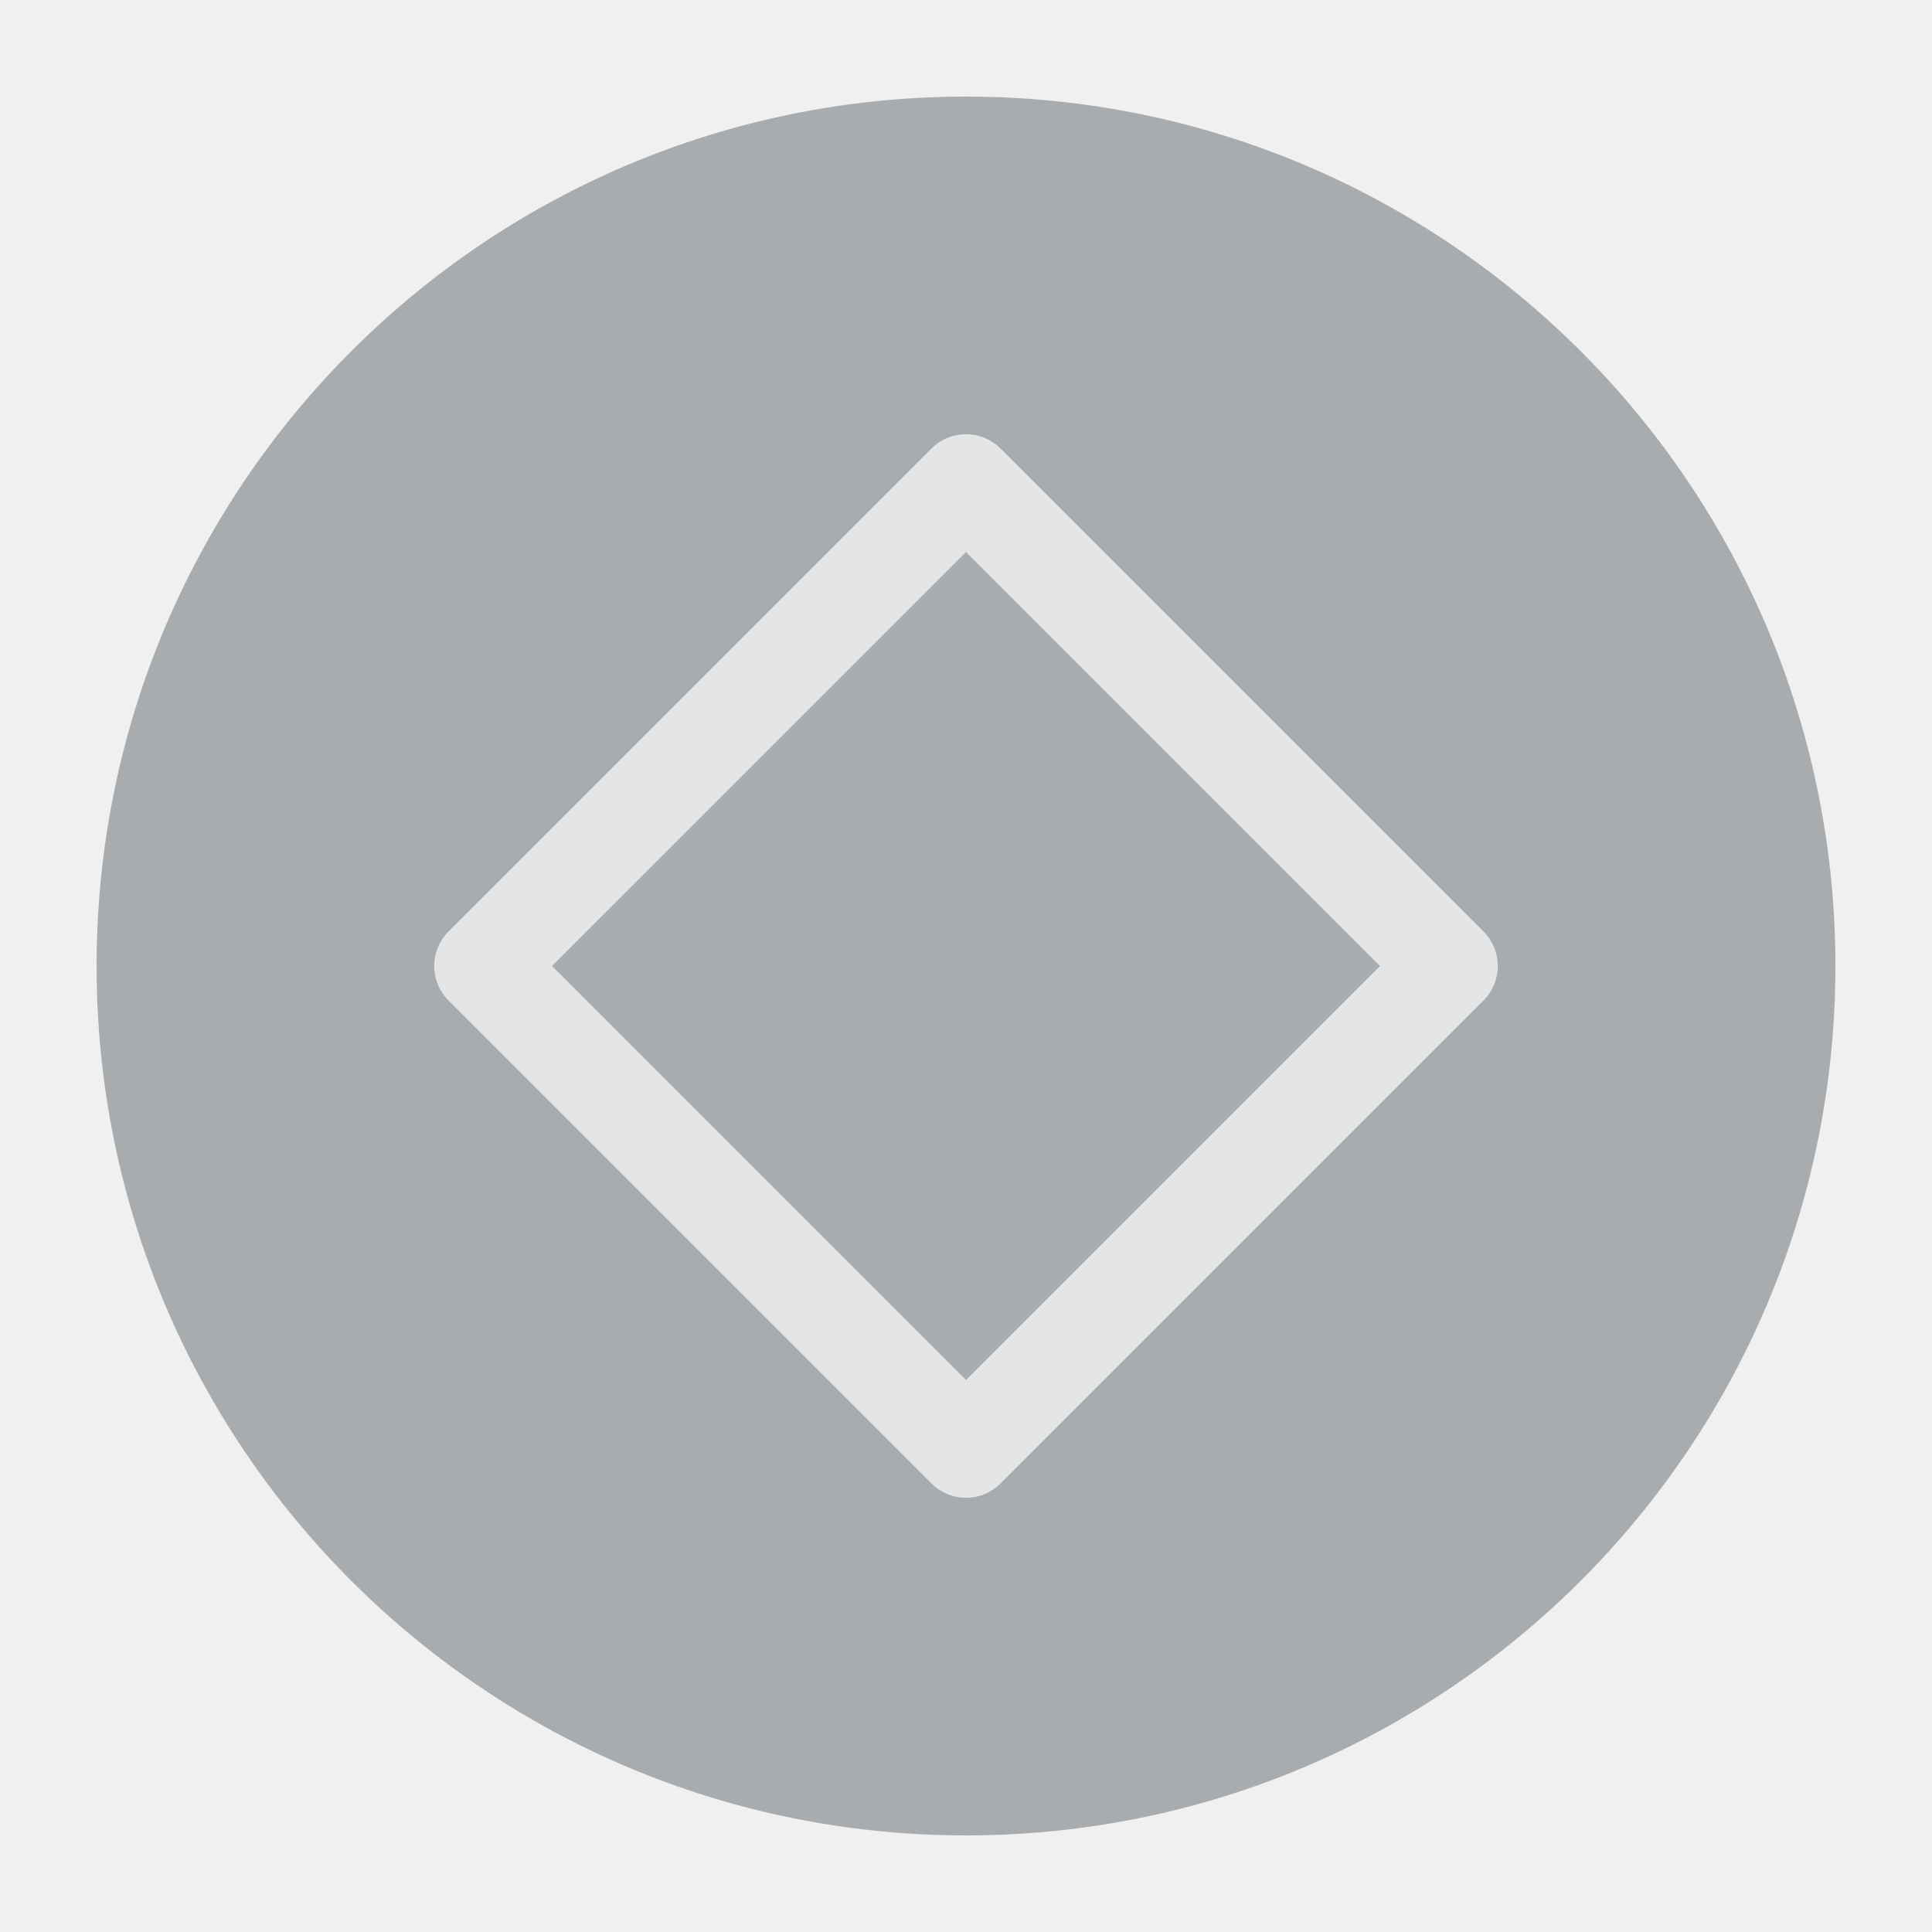
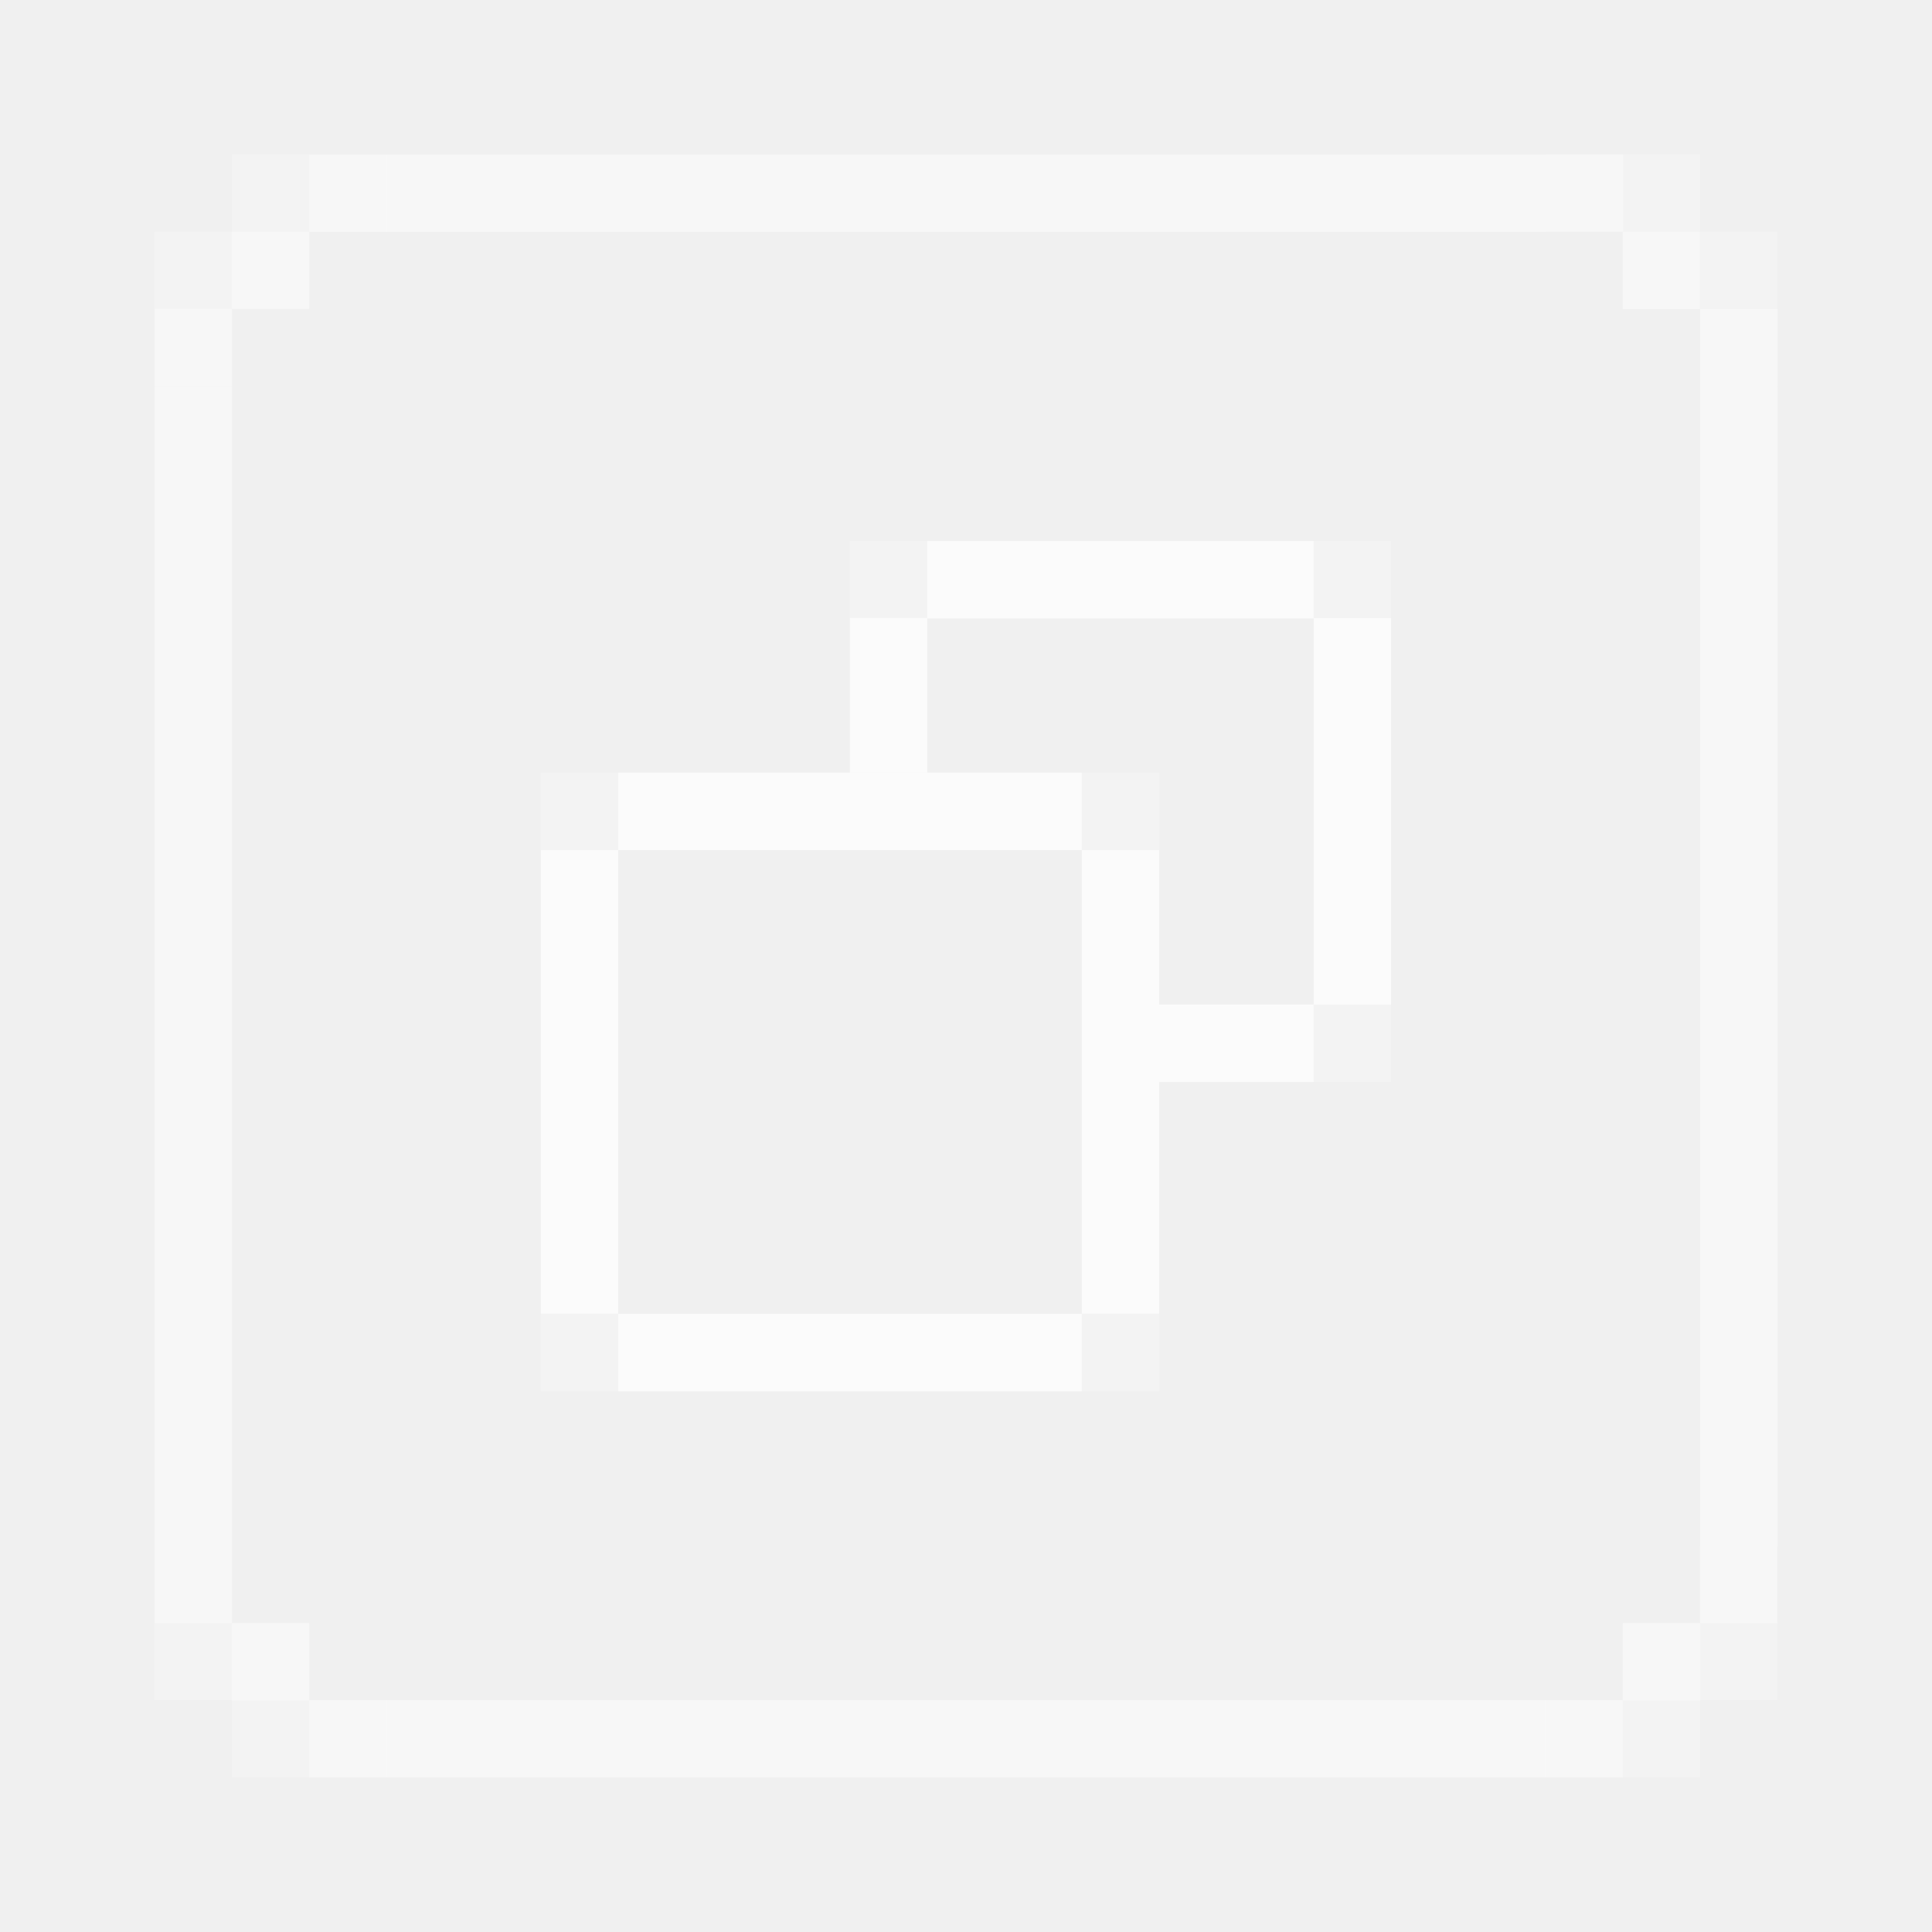
<svg xmlns="http://www.w3.org/2000/svg" viewBox="0 0 50 50" version="1.2" baseProfile="tiny">
  <defs>
- </defs>
+     <linearGradient gradientUnits="userSpaceOnUse" x1="-15.162" y1="289.508" x2="-14.898" y2="289.508" id="gradient1">
+       <stop offset="0" stop-color="#ffffff" stop-opacity="0.451" />
+     </linearGradient>
+     <linearGradient gradientUnits="userSpaceOnUse" x1="-10.665" y1="289.508" x2="-10.4" y2="289.508" id="gradient2">
+       <stop offset="0" stop-color="#ffffff" stop-opacity="0.451" />
+     </linearGradient>
+     <linearGradient gradientUnits="userSpaceOnUse" x1="287.127" y1="12.781" x2="287.391" y2="12.781" id="gradient3">
+       <stop offset="0" stop-color="#ffffff" stop-opacity="0.451" />
+     </linearGradient>
+     <linearGradient gradientUnits="userSpaceOnUse" x1="291.624" y1="12.781" x2="291.889" y2="12.781" id="gradient4">
+       <stop offset="0" stop-color="#ffffff" stop-opacity="0.451" />
+     </linearGradient>
+     <linearGradient gradientUnits="userSpaceOnUse" x1="-14.898" y1="291.492" x2="-14.633" y2="291.492" id="gradient5">
+       <stop offset="0" stop-color="#ffffff" stop-opacity="0.451" />
+     </linearGradient>
+     <linearGradient gradientUnits="userSpaceOnUse" x1="-15.162" y1="291.228" x2="-14.898" y2="291.228" id="gradient6">
+       <stop offset="0" stop-color="#ffffff" stop-opacity="0.451" />
+     </linearGradient>
+     <linearGradient gradientUnits="userSpaceOnUse" x1="-14.633" y1="291.757" x2="-14.369" y2="291.757" id="gradient7">
+       <stop offset="0" stop-color="#ffffff" stop-opacity="0.451" />
+     </linearGradient>
+     <linearGradient gradientUnits="userSpaceOnUse" x1="-14.898" y1="291.492" x2="-14.633" y2="291.492" id="gradient8">
+       <stop offset="0" stop-color="#ffffff" stop-opacity="0.451" />
+     </linearGradient>
+     <linearGradient gradientUnits="userSpaceOnUse" x1="-15.162" y1="291.228" x2="-14.898" y2="291.228" id="gradient9">
+       <stop offset="0" stop-color="#ffffff" stop-opacity="0.451" />
+     </linearGradient>
+     <linearGradient gradientUnits="userSpaceOnUse" x1="-14.633" y1="291.757" x2="-14.369" y2="291.757" id="gradient10">
+       <stop offset="0" stop-color="#ffffff" stop-opacity="0.451" />
+     </linearGradient>
+     <linearGradient gradientUnits="userSpaceOnUse" x1="-14.898" y1="291.492" x2="-14.633" y2="291.492" id="gradient11">
+       <stop offset="0" stop-color="#ffffff" stop-opacity="0.451" />
+     </linearGradient>
+     <linearGradient gradientUnits="userSpaceOnUse" x1="-15.162" y1="291.228" x2="-14.898" y2="291.228" id="gradient12">
+       <stop offset="0" stop-color="#ffffff" stop-opacity="0.451" />
+     </linearGradient>
+     <linearGradient gradientUnits="userSpaceOnUse" x1="-14.633" y1="291.757" x2="-14.369" y2="291.757" id="gradient13">
+       <stop offset="0" stop-color="#ffffff" stop-opacity="0.451" />
+     </linearGradient>
+     <linearGradient gradientUnits="userSpaceOnUse" x1="-14.898" y1="291.492" x2="-14.633" y2="291.492" id="gradient14">
+       <stop offset="0" stop-color="#ffffff" stop-opacity="0.451" />
+     </linearGradient>
+     <linearGradient gradientUnits="userSpaceOnUse" x1="-15.162" y1="291.228" x2="-14.898" y2="291.228" id="gradient15">
+       <stop offset="0" stop-color="#ffffff" stop-opacity="0.451" />
+     </linearGradient>
+     <linearGradient gradientUnits="userSpaceOnUse" x1="-14.633" y1="291.757" x2="-14.369" y2="291.757" id="gradient16">
+       <stop offset="0" stop-color="#ffffff" stop-opacity="0.451" />
+     </linearGradient>
+   </defs>
  <g fill="none" stroke="black" stroke-width="1" fill-rule="evenodd" stroke-linecap="square" stroke-linejoin="bevel">
-     <g fill="#a9acae" fill-opacity="1" stroke="none" transform="matrix(2.5,0,0,2.5,2.5,2.5)" font-family="Noto Sans" font-size="13" font-weight="400" font-style="normal">
-       <circle cx="9" cy="9" r="9" />
+     <g fill="none" stroke="none" transform="matrix(7.55905,0,0,7.55904,6.92135,-2167.25)" font-family="Noto Sans" font-size="13" font-weight="400" font-style="normal">
+       <rect x="-0.916" y="286.71" width="6.615" height="6.615" />
    </g>
-     <g fill="none" stroke="#e3e5e7" stroke-opacity="1" stroke-width="1.01" stroke-linecap="round" stroke-linejoin="round" transform="matrix(2.5,0,0,2.5,2.5,2.5)" font-family="Noto Sans" font-size="13" font-weight="400" font-style="normal">
-       <path vector-effect="none" fill-rule="evenodd" d="M4,9 L9,4 L14,9 L9,14 L4,9" />
+     <g fill="url(#gradient1)" stroke="none" transform="matrix(7.55905,0,0,7.55904,6.92135,-2167.25)" font-family="Noto Sans" font-size="13" font-weight="400" font-style="normal">
+       <rect x="-0.386" y="288.033" width="0.265" height="3.969" />
+     </g>
+     <g fill="url(#gradient2)" stroke="none" transform="matrix(7.55905,0,0,7.55904,6.92135,-2167.25)" font-family="Noto Sans" font-size="13" font-weight="400" font-style="normal">
+       <rect x="4.905" y="288.033" width="0.265" height="3.969" />
+     </g>
+     <g fill="url(#gradient3)" stroke="none" transform="matrix(0,7.55904,-7.55905,0,6.92135,-2167.25)" font-family="Noto Sans" font-size="13" font-weight="400" font-style="normal">
+       <rect x="287.239" y="-4.376" width="0.265" height="3.969" />
+     </g>
+     <g fill="url(#gradient4)" stroke="none" transform="matrix(0,7.55904,-7.55905,0,6.92135,-2167.25)" font-family="Noto Sans" font-size="13" font-weight="400" font-style="normal">
+       <rect x="292.53" y="-4.376" width="0.265" height="3.969" />
+     </g>
+     <g fill="url(#gradient5)" stroke="none" transform="matrix(7.55905,0,0,7.55904,118.614,-2160.4)" font-family="Noto Sans" font-size="13" font-weight="400" font-style="normal">
+       <rect x="-14.898" y="291.36" width="0.265" height="0.265" />
+     </g>
+     <g fill="url(#gradient6)" stroke="none" transform="matrix(7.55905,0,0,7.55904,118.614,-2160.4)" font-family="Noto Sans" font-size="13" font-weight="400" font-style="normal">
+       <rect x="-15.162" y="291.095" width="0.265" height="0.265" />
+     </g>
+     <g fill="url(#gradient7)" stroke="none" transform="matrix(7.55905,0,0,7.55904,118.614,-2160.4)" font-family="Noto Sans" font-size="13" font-weight="400" font-style="normal">
+       <rect x="-14.633" y="291.624" width="0.265" height="0.265" />
+     </g>
+     <g fill="url(#gradient8)" stroke="none" transform="matrix(-7.55905,0,0,7.55904,-68.6143,-2160.4)" font-family="Noto Sans" font-size="13" font-weight="400" font-style="normal">
+       <rect x="-14.898" y="291.36" width="0.265" height="0.265" />
+     </g>
+     <g fill="url(#gradient9)" stroke="none" transform="matrix(-7.55905,0,0,7.55904,-68.6143,-2160.4)" font-family="Noto Sans" font-size="13" font-weight="400" font-style="normal">
+       <rect x="-15.162" y="291.095" width="0.265" height="0.265" />
+     </g>
+     <g fill="url(#gradient10)" stroke="none" transform="matrix(-7.55905,0,0,7.55904,-68.6143,-2160.4)" font-family="Noto Sans" font-size="13" font-weight="400" font-style="normal">
+       <rect x="-14.633" y="291.624" width="0.265" height="0.265" />
+     </g>
+     <g fill="url(#gradient11)" stroke="none" transform="matrix(-7.55905,0,0,-7.55904,6.92135,-2167.25)" font-family="Noto Sans" font-size="13" font-weight="400" font-style="normal">
+       <rect x="-4.905" y="-287.768" width="0.265" height="0.265" />
+     </g>
+     <g fill="url(#gradient12)" stroke="none" transform="matrix(-7.55905,0,0,-7.55904,6.92135,-2167.25)" font-family="Noto Sans" font-size="13" font-weight="400" font-style="normal">
+       <rect x="-5.17" y="-288.033" width="0.265" height="0.265" />
+     </g>
+     <g fill="url(#gradient13)" stroke="none" transform="matrix(-7.55905,0,0,-7.55904,6.92135,-2167.25)" font-family="Noto Sans" font-size="13" font-weight="400" font-style="normal">
+       <rect x="-4.641" y="-287.503" width="0.265" height="0.265" />
+     </g>
+     <g fill="url(#gradient14)" stroke="none" transform="matrix(7.55905,0,0,-7.55904,118.614,2210.4)" font-family="Noto Sans" font-size="13" font-weight="400" font-style="normal">
+       <rect x="-14.898" y="291.36" width="0.265" height="0.265" />
+     </g>
+     <g fill="url(#gradient15)" stroke="none" transform="matrix(7.55905,0,0,-7.55904,118.614,2210.4)" font-family="Noto Sans" font-size="13" font-weight="400" font-style="normal">
+       <rect x="-15.162" y="291.095" width="0.265" height="0.265" />
+     </g>
+     <g fill="url(#gradient16)" stroke="none" transform="matrix(7.55905,0,0,-7.55904,118.614,2210.4)" font-family="Noto Sans" font-size="13" font-weight="400" font-style="normal">
+       <rect x="-14.633" y="291.624" width="0.265" height="0.265" />
+     </g>
+     <g fill="none" stroke="none" transform="matrix(7.55905,0,0,7.55904,6.92135,-2167.25)" font-family="Noto Sans" font-size="13" font-weight="400" font-style="normal">
+       <rect x="-0.916" y="286.71" width="6.615" height="6.615" />
+     </g>
+     <g fill="#ffffff" fill-opacity="1" stroke="none" transform="matrix(7.55905,0,0,7.55904,6.92135,-2167.25)" font-family="Noto Sans" font-size="13" font-weight="400" font-style="normal" opacity="0.765">
+       <rect x="1.201" y="291.208" width="1.587" height="0.265" />
+     </g>
+     <g fill="#ffffff" fill-opacity="1" stroke="none" transform="matrix(7.55905,0,0,7.55904,6.92135,-2167.25)" font-family="Noto Sans" font-size="13" font-weight="400" font-style="normal" opacity="0.765">
+       <rect x="2.259" y="288.562" width="1.323" height="0.265" />
+     </g>
+     <g fill="#ffffff" fill-opacity="1" stroke="none" transform="matrix(0,7.55904,-7.55905,0,6.92135,-2167.25)" font-family="Noto Sans" font-size="13" font-weight="400" font-style="normal" opacity="0.765">
+       <rect x="289.62" y="-3.053" width="1.587" height="0.265" />
+     </g>
+     <g fill="#ffffff" fill-opacity="1" stroke="none" transform="matrix(0,7.55904,-7.55905,0,6.92135,-2167.25)" font-family="Noto Sans" font-size="13" font-weight="400" font-style="normal" opacity="0.765">
+       <rect x="289.62" y="-1.201" width="1.587" height="0.265" />
+     </g>
+     <g fill="#ffffff" fill-opacity="1" stroke="none" transform="matrix(0,7.55904,-7.55905,0,6.92135,-2167.25)" font-family="Noto Sans" font-size="13" font-weight="400" font-style="normal" opacity="0.22">
+       <rect x="291.208" y="-1.201" width="0.265" height="0.265" />
+     </g>
+     <g fill="#ffffff" fill-opacity="1" stroke="none" transform="matrix(0,7.55904,-7.55905,0,6.92135,-2167.25)" font-family="Noto Sans" font-size="13" font-weight="400" font-style="normal" opacity="0.22">
+       <rect x="291.208" y="-3.053" width="0.265" height="0.265" />
+     </g>
+     <g fill="#ffffff" fill-opacity="1" stroke="none" transform="matrix(0,7.55904,-7.55905,0,6.92135,-2167.25)" font-family="Noto Sans" font-size="13" font-weight="400" font-style="normal" opacity="0.22">
+       <rect x="288.562" y="-3.847" width="0.265" height="0.265" />
+     </g>
+     <g fill="#ffffff" fill-opacity="1" stroke="none" transform="matrix(0,7.55904,-7.55905,0,6.92135,-2167.25)" font-family="Noto Sans" font-size="13" font-weight="400" font-style="normal" opacity="0.22">
+       <rect x="289.355" y="-1.201" width="0.265" height="0.265" />
+     </g>
+     <g fill="#ffffff" fill-opacity="1" stroke="none" transform="matrix(-7.55905,0,0,-7.55904,6.92135,-2167.25)" font-family="Noto Sans" font-size="13" font-weight="400" font-style="normal" opacity="0.219">
+       <rect x="-4.905" y="-287.503" width="0.265" height="0.265" />
+     </g>
+     <g fill="#ffffff" fill-opacity="1" stroke="none" transform="matrix(-7.55905,0,0,-7.55904,6.92135,-2167.25)" font-family="Noto Sans" font-size="13" font-weight="400" font-style="normal" opacity="0.219">
+       <rect x="-5.17" y="-287.768" width="0.265" height="0.265" />
+     </g>
+     <g fill="#ffffff" fill-opacity="1" stroke="none" transform="matrix(-7.55905,0,0,-7.55904,6.92135,-2167.25)" font-family="Noto Sans" font-size="13" font-weight="400" font-style="normal" opacity="0.219">
+       <rect x="-5.17" y="-292.53" width="0.265" height="0.265" />
+     </g>
+     <g fill="#ffffff" fill-opacity="1" stroke="none" transform="matrix(-7.55905,0,0,-7.55904,6.92135,-2167.25)" font-family="Noto Sans" font-size="13" font-weight="400" font-style="normal" opacity="0.219">
+       <rect x="-4.905" y="-292.795" width="0.265" height="0.265" />
+     </g>
+     <g fill="#ffffff" fill-opacity="1" stroke="none" transform="matrix(-7.55905,0,0,-7.55904,6.92135,-2167.25)" font-family="Noto Sans" font-size="13" font-weight="400" font-style="normal" opacity="0.219">
+       <rect x="-0.143" y="-292.795" width="0.265" height="0.265" />
+     </g>
+     <g fill="#ffffff" fill-opacity="1" stroke="none" transform="matrix(-7.55905,0,0,-7.55904,6.92135,-2167.25)" font-family="Noto Sans" font-size="13" font-weight="400" font-style="normal" opacity="0.219">
+       <rect x="0.122" y="-292.53" width="0.265" height="0.265" />
+     </g>
+     <g fill="#ffffff" fill-opacity="1" stroke="none" transform="matrix(-7.55905,0,0,-7.55904,6.92135,-2167.25)" font-family="Noto Sans" font-size="13" font-weight="400" font-style="normal" opacity="0.219">
+       <rect x="0.122" y="-287.768" width="0.265" height="0.265" />
+     </g>
+     <g fill="#ffffff" fill-opacity="1" stroke="none" transform="matrix(-7.55905,0,0,-7.55904,6.92135,-2167.25)" font-family="Noto Sans" font-size="13" font-weight="400" font-style="normal" opacity="0.219">
+       <rect x="-0.143" y="-287.503" width="0.265" height="0.265" />
+     </g>
+     <g fill="#ffffff" fill-opacity="1" stroke="none" transform="matrix(0,7.55904,-7.55905,0,6.92135,-2167.25)" font-family="Noto Sans" font-size="13" font-weight="400" font-style="normal" opacity="0.765">
+       <rect x="288.826" y="-3.847" width="1.323" height="0.265" />
+     </g>
+     <g fill="#ffffff" fill-opacity="1" stroke="none" transform="matrix(7.55905,0,0,7.55904,6.92135,-2167.25)" font-family="Noto Sans" font-size="13" font-weight="400" font-style="normal" opacity="0.765">
+       <rect x="1.201" y="289.355" width="1.587" height="0.265" />
+     </g>
+     <g fill="#ffffff" fill-opacity="1" stroke="none" transform="matrix(0,7.55904,-7.55905,0,6.92135,-2167.25)" font-family="Noto Sans" font-size="13" font-weight="400" font-style="normal" opacity="0.22">
+       <rect x="289.355" y="-3.053" width="0.265" height="0.265" />
+     </g>
+     <g fill="#ffffff" fill-opacity="1" stroke="none" transform="matrix(7.55905,0,0,7.55904,6.92135,-2167.25)" font-family="Noto Sans" font-size="13" font-weight="400" font-style="normal" opacity="0.765">
+       <rect x="3.053" y="290.149" width="0.529" height="0.265" />
+     </g>
+     <g fill="#ffffff" fill-opacity="1" stroke="none" transform="matrix(0,7.55904,-7.55905,0,6.92135,-2167.25)" font-family="Noto Sans" font-size="13" font-weight="400" font-style="normal" opacity="0.765">
+       <rect x="288.826" y="-2.259" width="0.529" height="0.265" />
+     </g>
+     <g fill="#ffffff" fill-opacity="1" stroke="none" transform="matrix(0,7.55904,-7.55905,0,6.92135,-2167.25)" font-family="Noto Sans" font-size="13" font-weight="400" font-style="normal" opacity="0.22">
+       <rect x="288.562" y="-2.259" width="0.265" height="0.265" />
+     </g>
+     <g fill="#ffffff" fill-opacity="1" stroke="none" transform="matrix(0,7.55904,-7.55905,0,6.92135,-2167.25)" font-family="Noto Sans" font-size="13" font-weight="400" font-style="normal" opacity="0.22">
+       <rect x="290.149" y="-3.847" width="0.265" height="0.265" />
    </g>
    <g fill="none" stroke="#000000" stroke-opacity="1" stroke-width="1" stroke-linecap="square" stroke-linejoin="bevel" transform="matrix(1,0,0,1,0,0)" font-family="Noto Sans" font-size="13" font-weight="400" font-style="normal">
</g>
  </g>
</svg>
